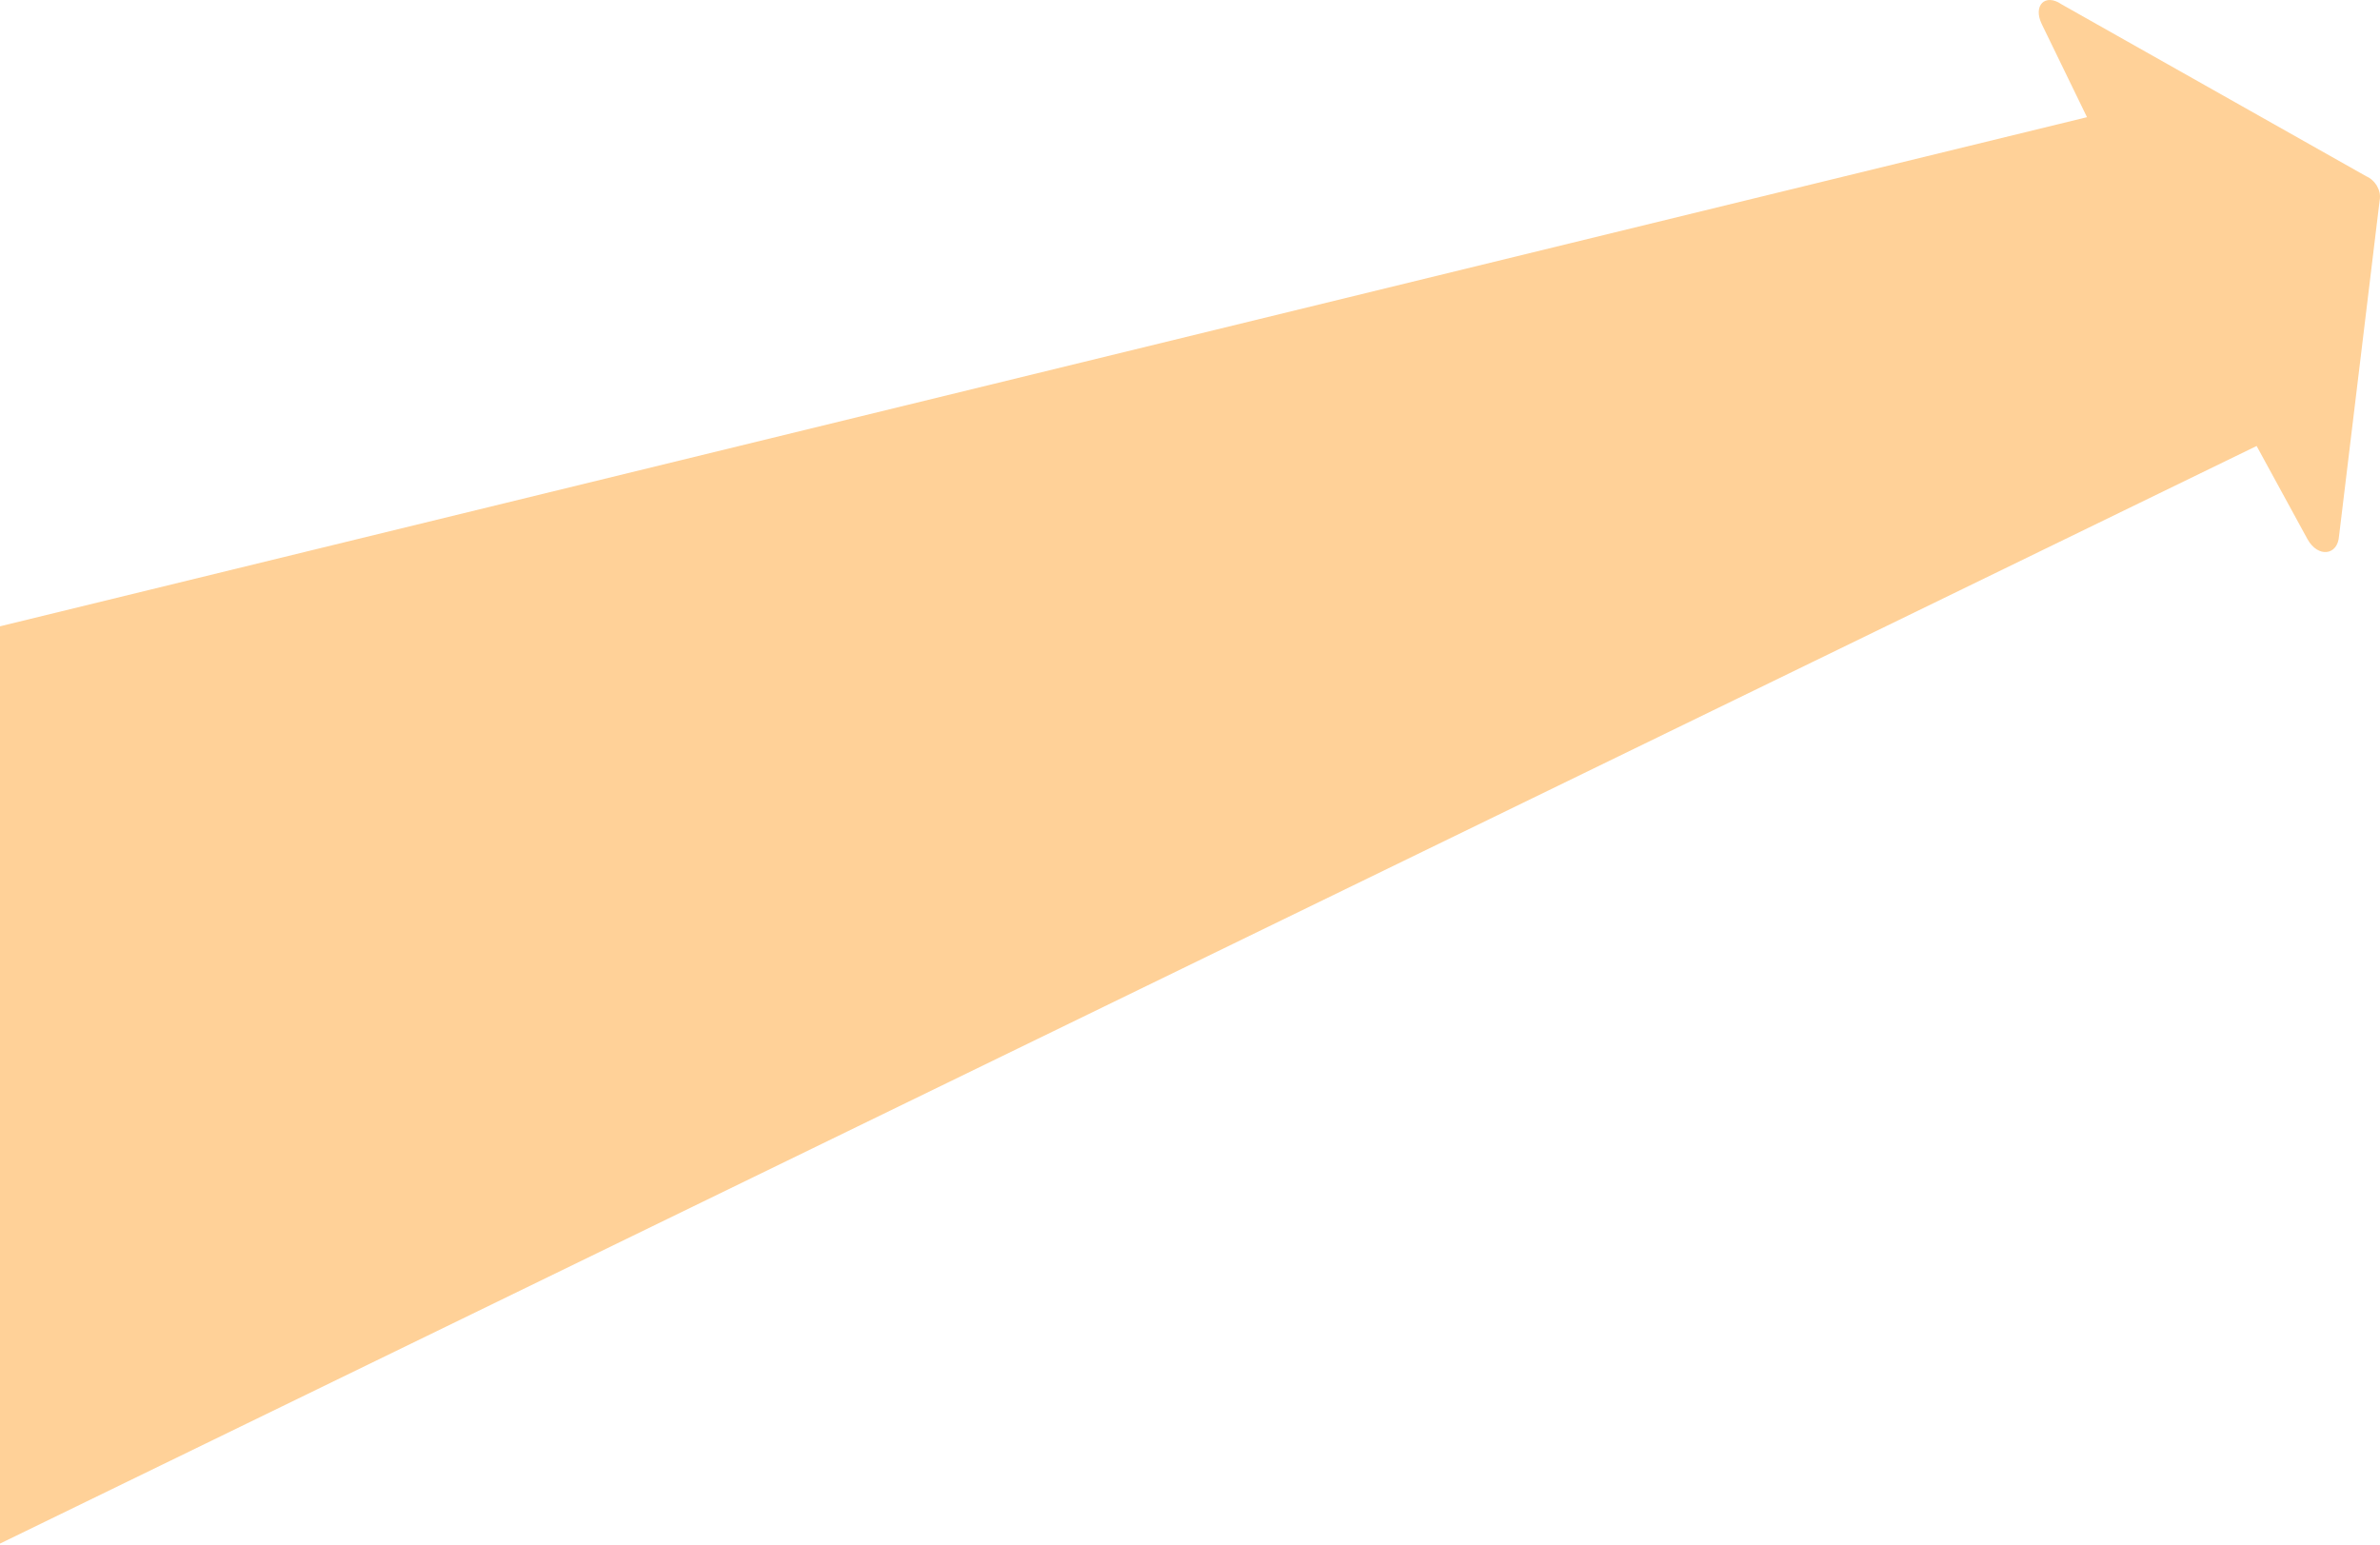
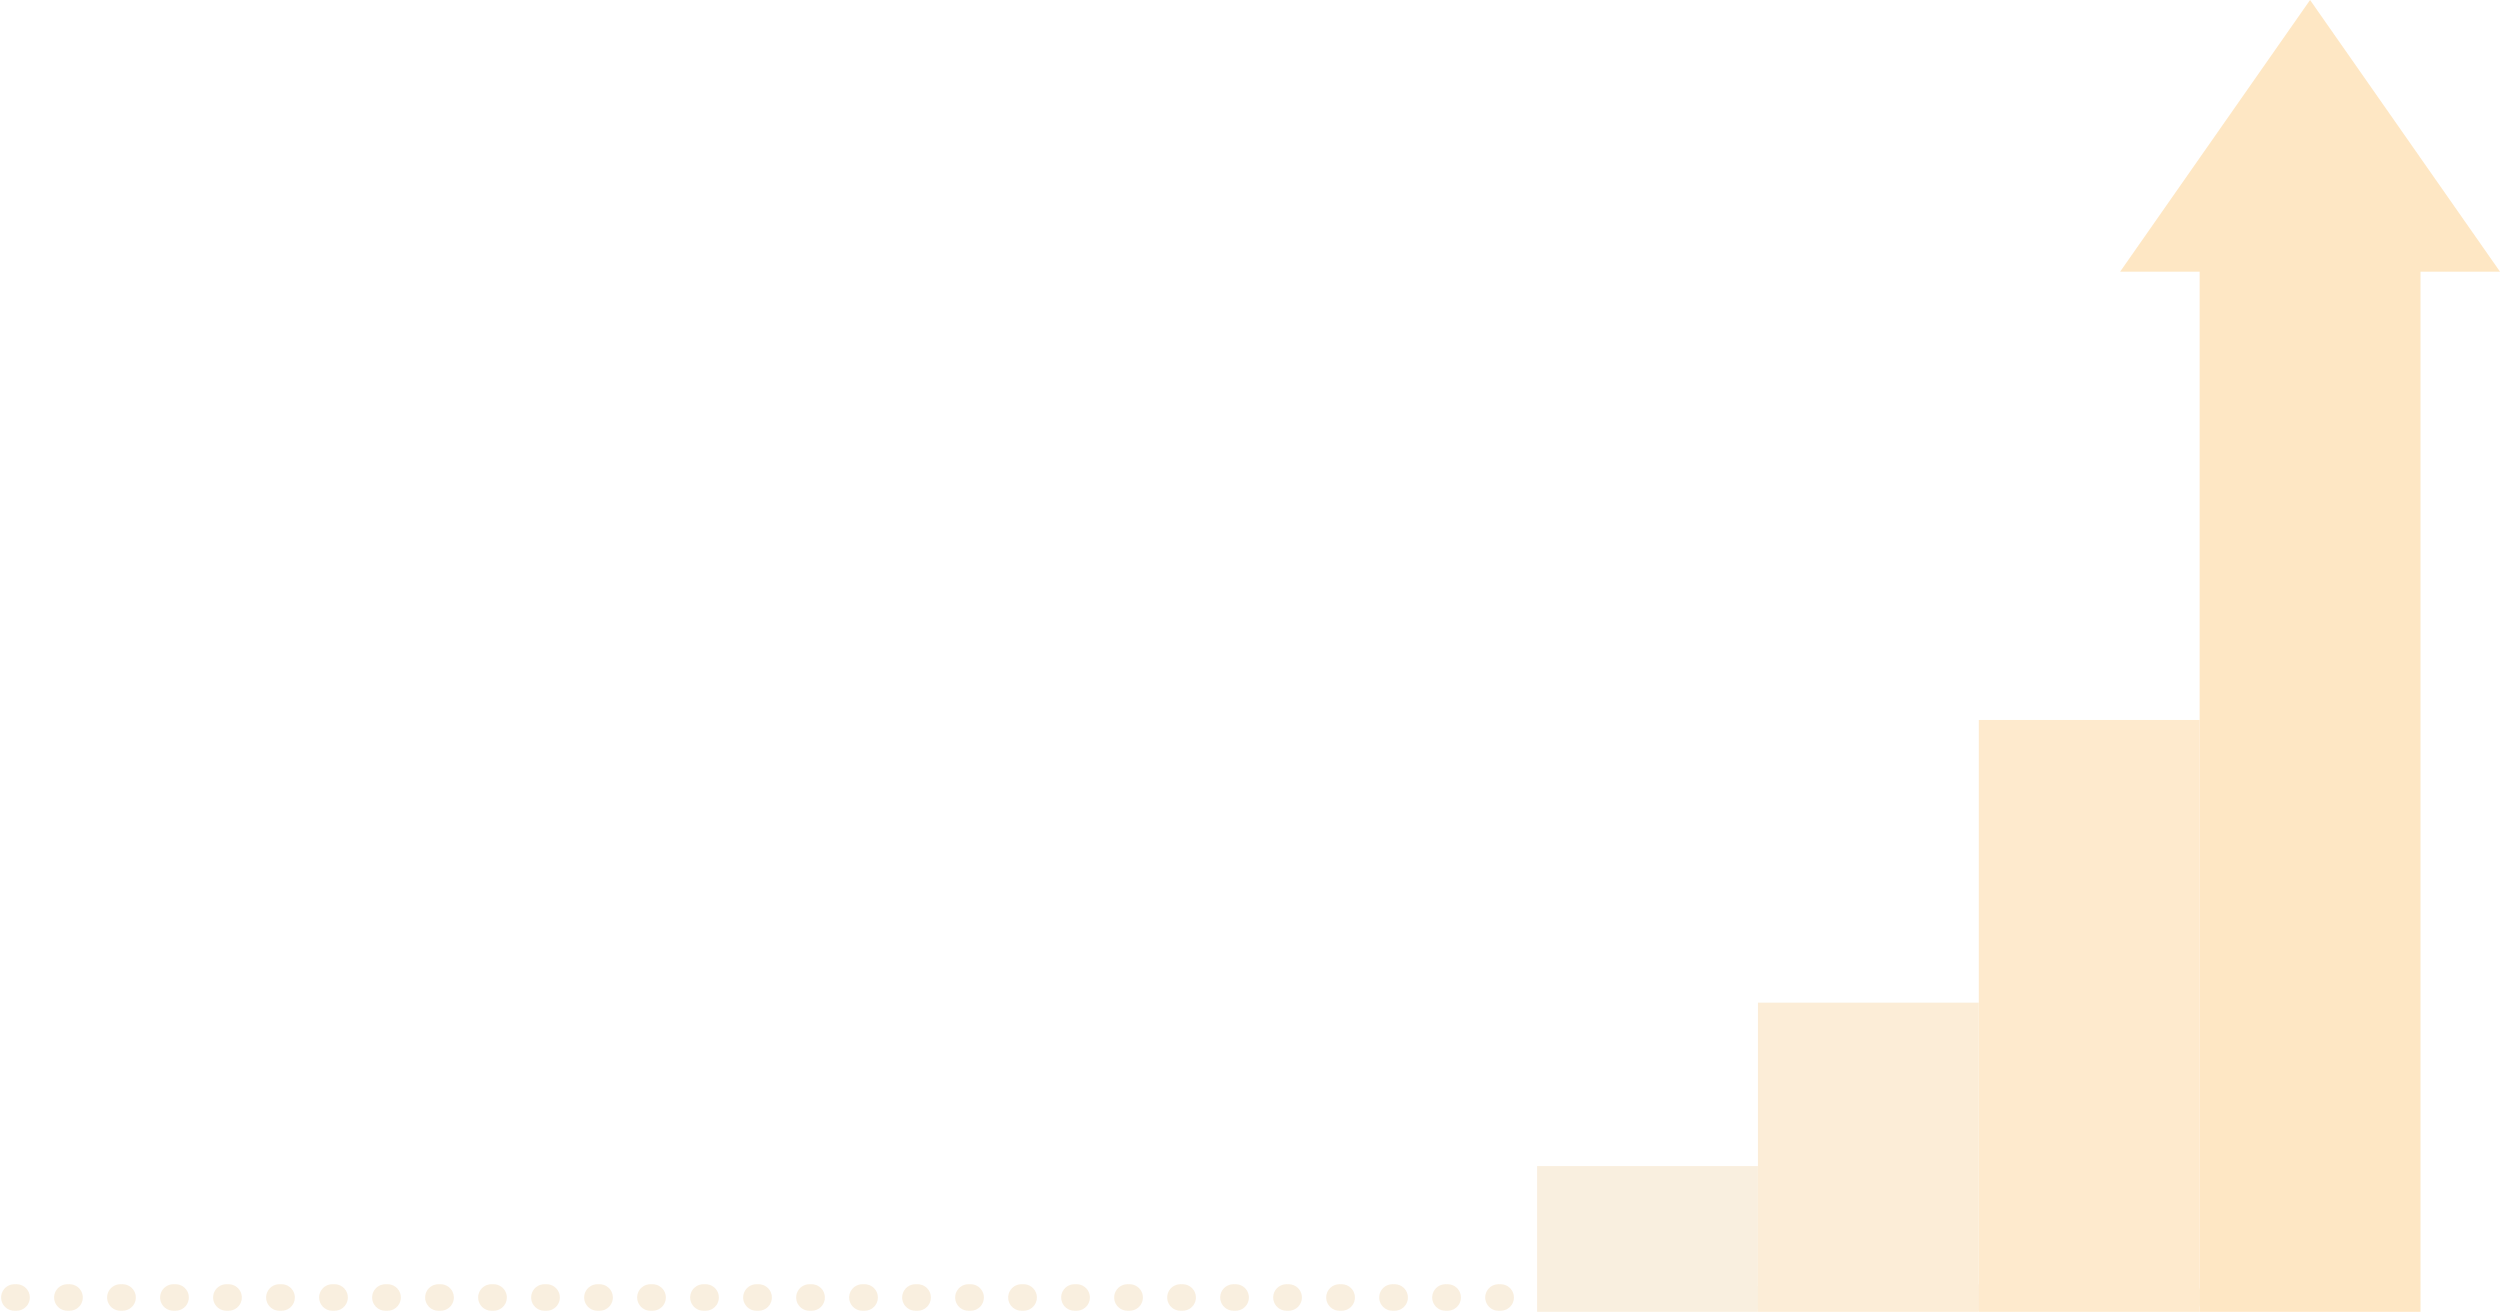
- <svg xmlns="http://www.w3.org/2000/svg" width="1222px" height="793px" viewBox="0 0 1222 793" version="1.1">
+ <svg xmlns="http://www.w3.org/2000/svg" width="1132px" height="594px" viewBox="0 0 1132 594" version="1.1">
  <defs />
-   <g id="關於我們_dt" stroke="none" stroke-width="1" fill="none" fill-rule="evenodd" transform="translate(0, -1432)" opacity="0.636">
-     <path d="M1200.976,1707.197 L1221.837,1534.728 C1222.759,1529.99 1219.679,1524.554 1214.926,1522.502 L1058.517,1434.232 C1050.184,1428.432 1043.707,1434.692 1048.308,1444.32 L1071.556,1492.169 L-75.221,1771.946 C-79.597,1772.893 -83.099,1784.114 -82.998,1797.007 L-53.535,2224.951 C-51.86,2237.846 -46.4,2246.699 -41.385,2244.725 L1158.65,1661.004 L1184.768,1708.852 C1190.1,1718.48 1200.315,1717.331 1200.976,1707.197 Z" id="Stroke-3" fill="#FFB75D" />
+   <g id="關於我們_dt_1" stroke="none" stroke-width="1" fill="none" fill-rule="evenodd" transform="translate(-10, -1123)" opacity="0.697">
+     <g id="Group-11" transform="translate(-56, 1123)">
+       <path d="M0.5,587.5 L1149.507,587.5" id="Line" stroke="#F7E8D1" stroke-width="12" stroke-linecap="round" stroke-dasharray="1,23" />
+       <g id="Group-10" transform="translate(762, 0)">
+         <rect id="Rectangle" fill="#F7E8D1" x="0" y="528" width="100" height="66" />
+         <rect id="Rectangle-Copy" fill="#FAE5C5" x="100" y="454" width="100" height="140" />
+         <rect id="Rectangle-Copy-2" fill="#FDE1B7" x="200" y="326" width="100" height="268" />
+         <rect id="Rectangle-Copy-3" fill="#FEDDAA" x="300" y="84" width="100" height="510" />
+         <polygon id="Triangle-2" fill="#FEDDAA" points="350 0 436 123 264 123" />
+       </g>
+     </g>
  </g>
</svg>
